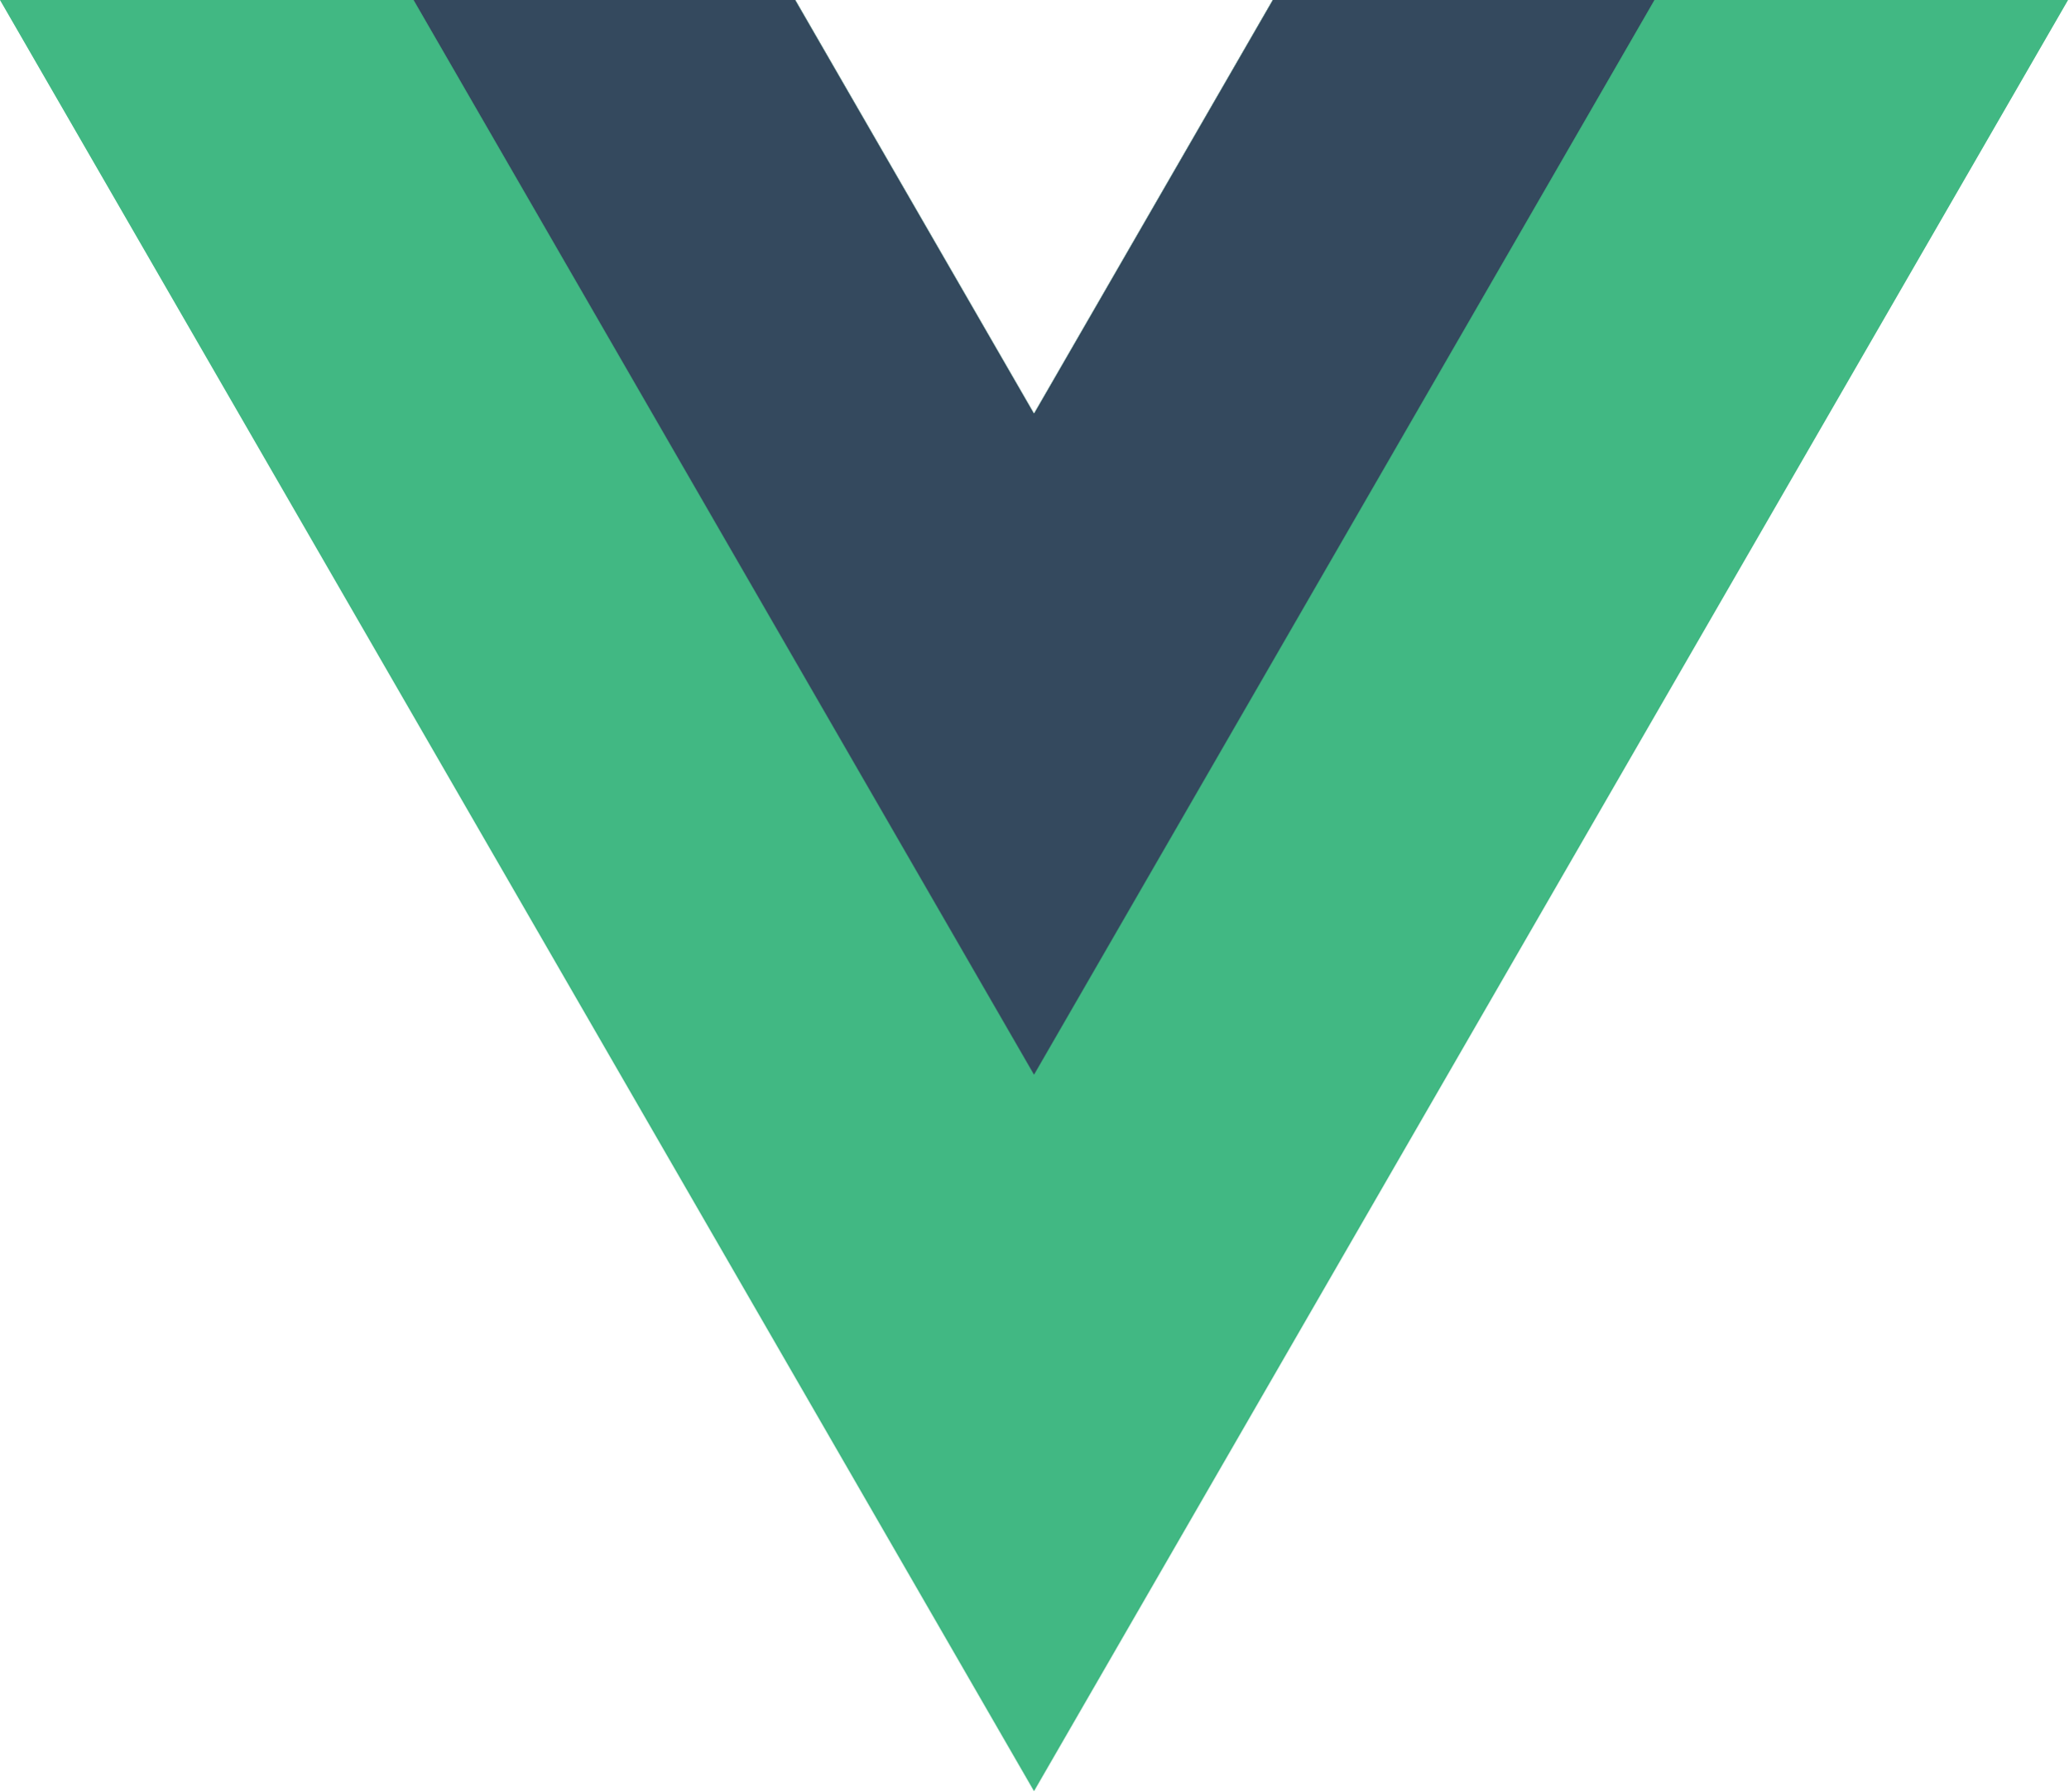
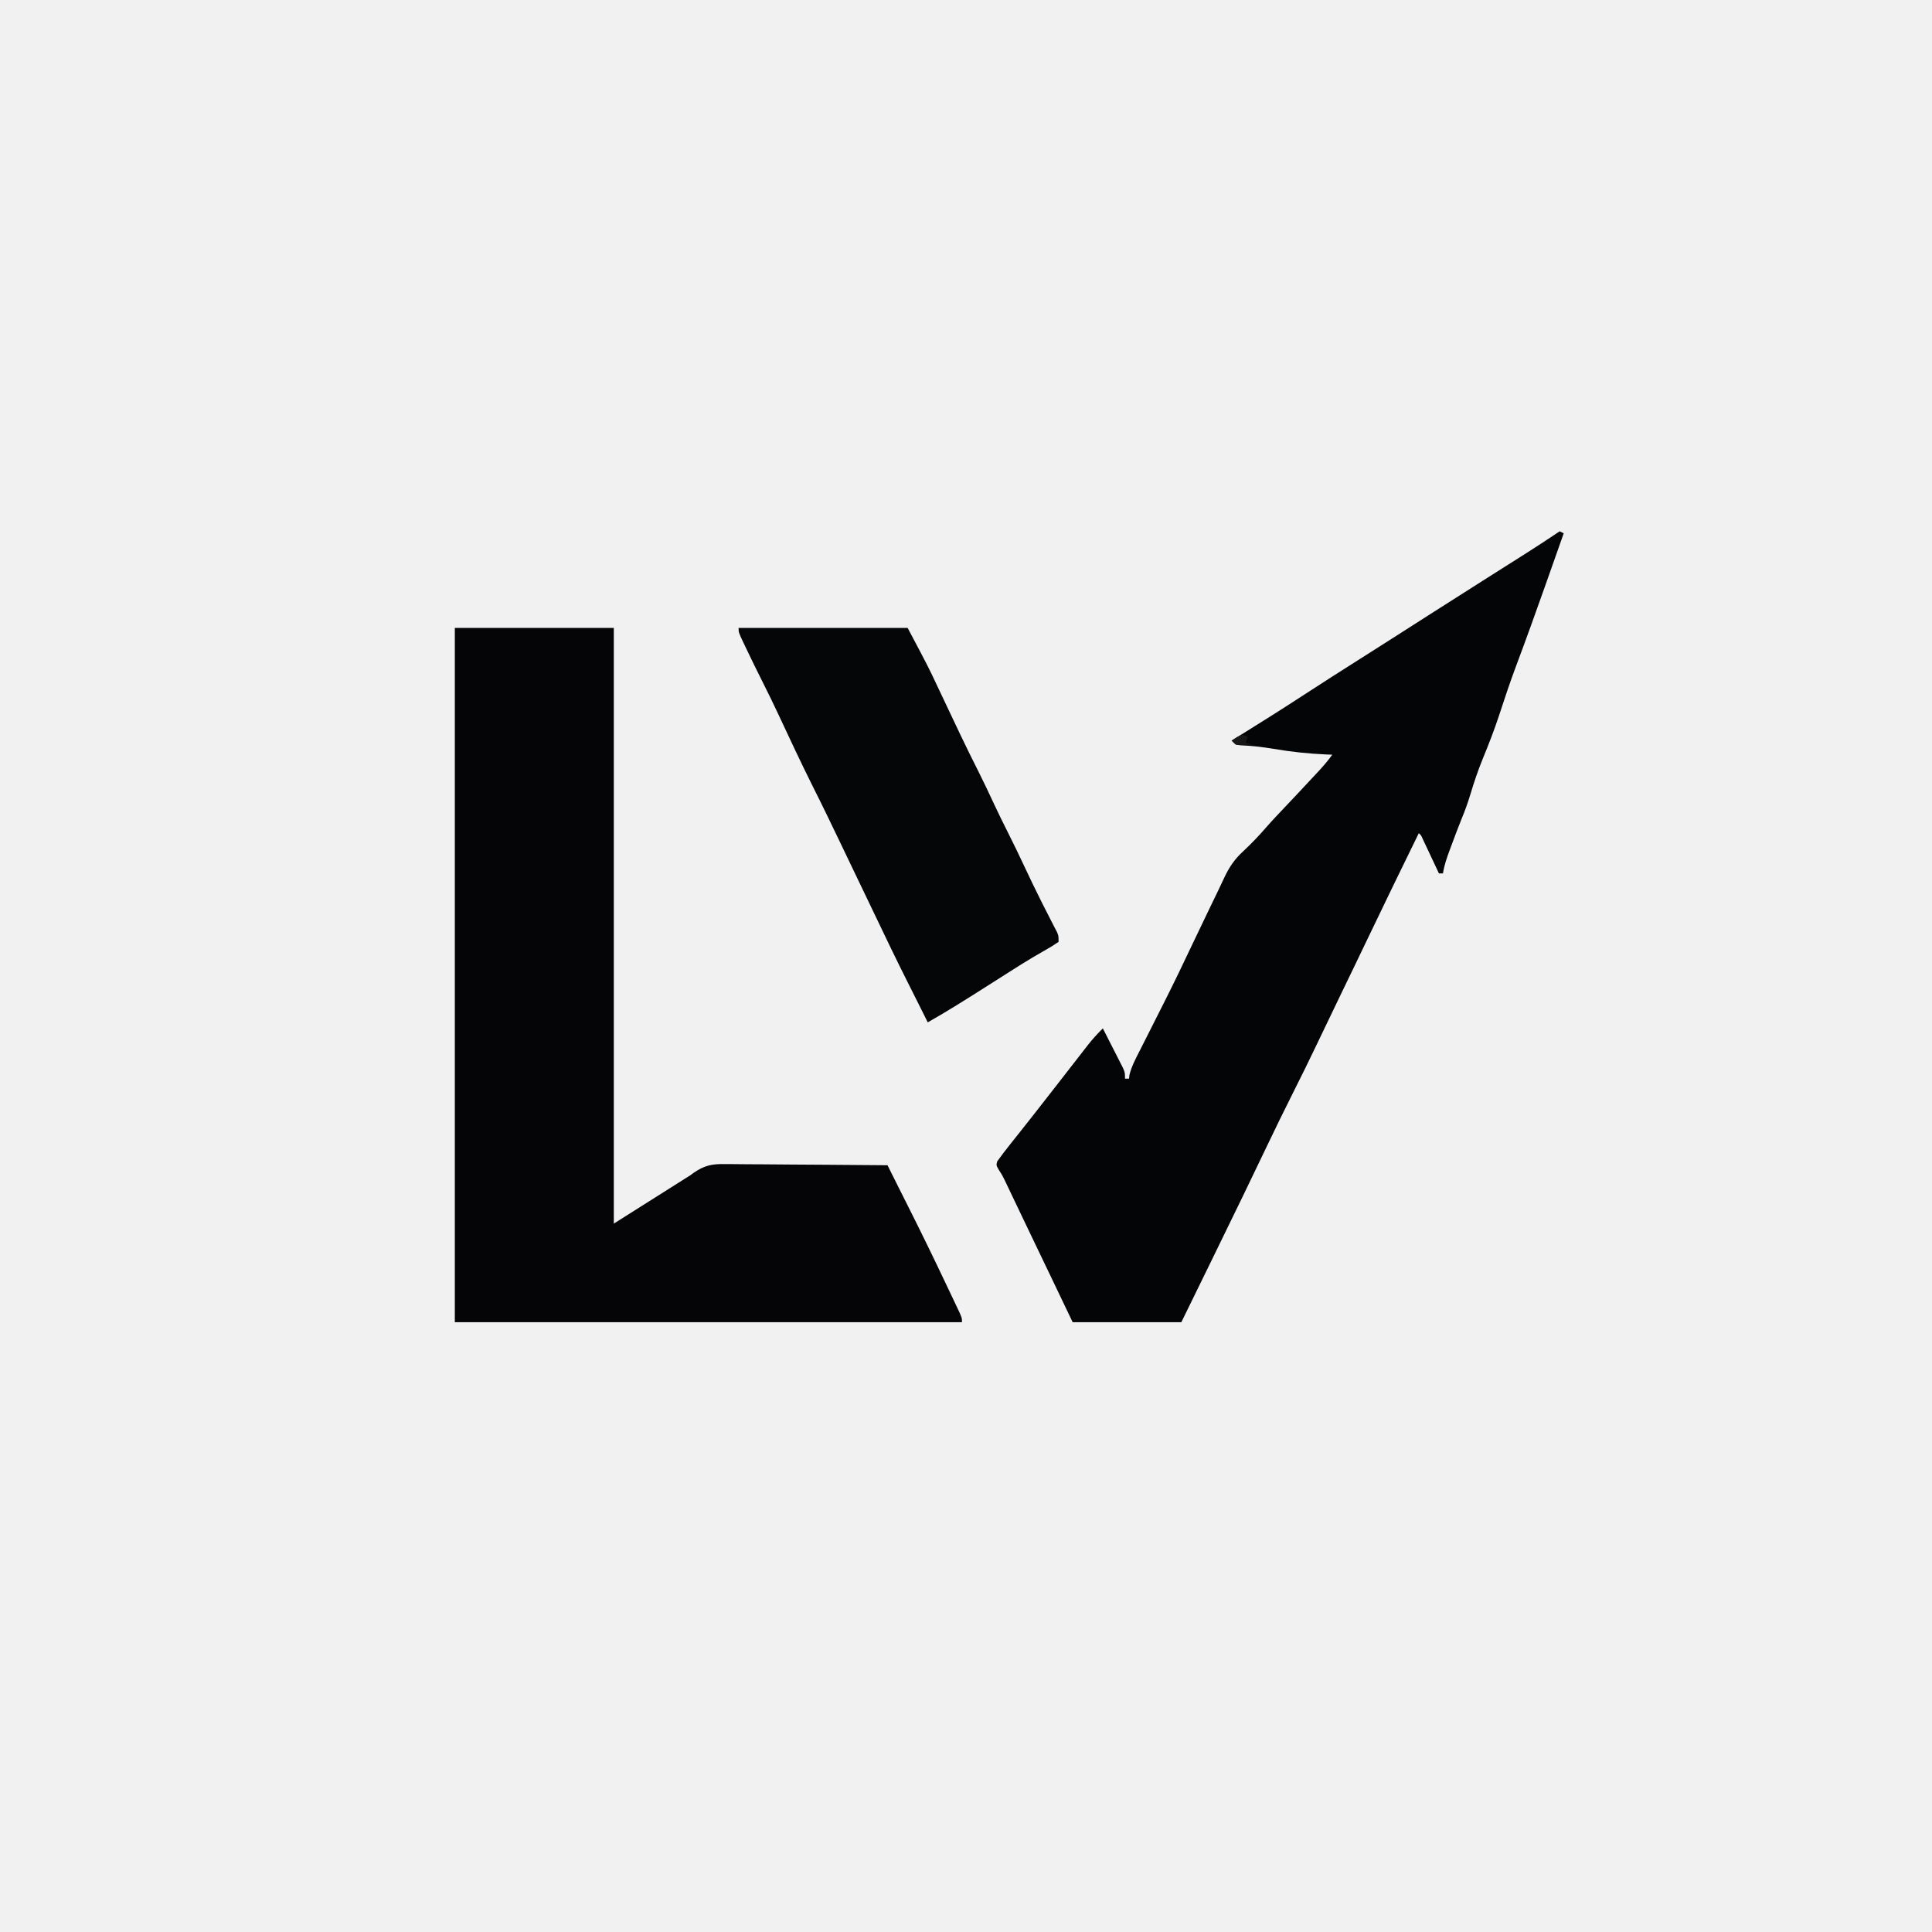
- <svg xmlns="http://www.w3.org/2000/svg" viewBox="0 0 261.76 226.69">
-   <path d="M161.096.001l-30.225 52.351L100.647.001H-.005l130.877 226.688L261.749.001z" fill="#41b883" />
-   <path d="M161.096.001l-30.225 52.351L100.647.001H52.346l78.526 136.01L209.398.001z" fill="#34495e" />
+ <svg xmlns="http://www.w3.org/2000/svg" version="1.1" width="960" height="960">
+   <path d="M0 0 C316.8 0 633.6 0 960 0 C960 316.8 960 633.6 960 960 C643.2 960 326.4 960 0 960 C0 643.2 0 326.4 0 0 Z " fill="#F1F1F1" transform="translate(0,0)" />
+   <path d="M0 0 C26.07 0 52.14 0 79 0 C79 97.68 79 195.36 79 296 C91.366 288.19 91.366 288.19 103.73 280.379 C104.49 279.899 105.25 279.419 106.033 278.924 C107.512 277.989 108.992 277.054 110.471 276.119 C111.216 275.648 111.962 275.177 112.73 274.691 C113.364 274.291 113.997 273.891 114.649 273.479 C115.425 272.991 116.201 272.503 117 272 C117.547 271.598 118.094 271.196 118.657 270.782 C123.924 267.103 127.824 266.292 134.17 266.432 C135.049 266.432 135.928 266.431 136.834 266.43 C139.713 266.434 142.59 266.472 145.469 266.512 C147.475 266.521 149.482 266.528 151.488 266.533 C156.749 266.552 162.009 266.601 167.27 266.657 C172.646 266.708 178.022 266.731 183.398 266.756 C193.933 266.809 204.466 266.895 215 267 C215.545 268.09 216.09 269.181 216.652 270.304 C217.376 271.754 218.1 273.203 218.825 274.652 C219.183 275.369 219.541 276.085 219.91 276.823 C221.868 280.74 223.83 284.655 225.801 288.566 C231.942 300.771 237.919 313.047 243.766 325.396 C244.922 327.836 246.084 330.274 247.246 332.711 C247.894 334.078 248.541 335.445 249.188 336.812 C249.738 337.974 250.288 339.135 250.855 340.332 C252 343 252 343 252 345 C168.84 345 85.68 345 0 345 C0 231.15 0 117.3 0 0 Z " fill="#050507" transform="translate(226,312)" />
+   <path d="M0 0 C0.66 0.33 1.32 0.66 2 1 C-0.621 8.439 -3.247 15.876 -5.875 23.312 C-6.459 24.964 -6.459 24.964 -7.054 26.649 C-11.841 40.185 -16.687 53.691 -21.739 67.13 C-24.739 75.161 -27.442 83.272 -30.097 91.422 C-32.506 98.734 -35.271 105.848 -38.203 112.964 C-40.574 118.774 -42.55 124.626 -44.353 130.634 C-45.636 134.897 -47.115 138.987 -48.824 143.094 C-50.527 147.303 -52.108 151.556 -53.688 155.812 C-53.997 156.638 -54.307 157.463 -54.626 158.314 C-56.059 162.185 -57.376 165.899 -58 170 C-58.66 170 -59.32 170 -60 170 C-60.267 169.43 -60.535 168.859 -60.81 168.272 C-62.017 165.701 -63.227 163.132 -64.438 160.562 C-64.858 159.665 -65.279 158.767 -65.713 157.842 C-66.116 156.988 -66.519 156.134 -66.934 155.254 C-67.305 154.463 -67.677 153.672 -68.06 152.858 C-68.861 151.035 -68.861 151.035 -70 150 C-83.086 176.768 -83.086 176.768 -95.997 203.619 C-100.119 212.27 -104.298 220.894 -108.478 229.517 C-112.558 237.934 -116.609 246.364 -120.625 254.812 C-124.486 262.925 -128.466 270.972 -132.5 279 C-136.98 287.914 -141.364 296.864 -145.649 305.873 C-149.503 313.973 -153.398 322.053 -157.312 330.125 C-157.636 330.792 -157.96 331.46 -158.293 332.147 C-168.144 352.457 -178.079 372.725 -188 393 C-205.82 393 -223.64 393 -242 393 C-245.63 385.41 -249.26 377.82 -253 370 C-255.467 364.854 -257.936 359.709 -260.408 354.565 C-263.053 349.06 -265.692 343.552 -268.32 338.039 C-268.863 336.903 -269.406 335.766 -269.965 334.595 C-271.005 332.417 -272.044 330.237 -273.08 328.057 C-273.55 327.074 -274.02 326.091 -274.504 325.078 C-274.915 324.216 -275.325 323.354 -275.748 322.466 C-276.996 319.918 -276.996 319.918 -278.688 317.302 C-280 315 -280 315 -279.496 313.086 C-277.427 310.202 -275.283 307.393 -273.062 304.625 C-272.06 303.362 -271.057 302.099 -270.055 300.836 C-269.289 299.874 -269.289 299.874 -268.507 298.894 C-266.222 296.022 -263.954 293.136 -261.688 290.25 C-261.242 289.684 -260.797 289.117 -260.338 288.534 C-256.542 283.702 -252.77 278.852 -249 274 C-247.234 271.729 -245.467 269.458 -243.7 267.187 C-242.589 265.758 -241.479 264.329 -240.37 262.899 C-238.874 260.973 -237.375 259.048 -235.875 257.125 C-235.438 256.56 -235.001 255.996 -234.551 255.414 C-232.197 252.404 -229.723 249.676 -227 247 C-225.157 250.599 -223.327 254.205 -221.5 257.812 C-220.713 259.349 -220.713 259.349 -219.91 260.916 C-219.414 261.899 -218.918 262.882 -218.406 263.895 C-217.945 264.801 -217.485 265.706 -217.01 266.64 C-216 269 -216 269 -216 272 C-215.34 272 -214.68 272 -214 272 C-213.924 271.358 -213.848 270.716 -213.769 270.054 C-212.687 265.756 -210.707 262.067 -208.695 258.133 C-208.26 257.27 -207.825 256.407 -207.377 255.518 C-206.447 253.673 -205.514 251.83 -204.579 249.988 C-202.147 245.198 -199.734 240.397 -197.32 235.598 C-196.613 234.193 -196.613 234.193 -195.891 232.76 C-191.237 223.508 -186.757 214.18 -182.335 204.815 C-179.906 199.693 -177.446 194.586 -174.987 189.479 C-174.157 187.755 -173.329 186.03 -172.5 184.305 C-171.482 182.188 -170.459 180.074 -169.431 177.962 C-168.508 176.05 -167.6 174.131 -166.713 172.202 C-164.181 166.82 -161.526 162.867 -157.125 158.875 C-153.116 155.118 -149.411 151.247 -145.821 147.084 C-142.749 143.569 -139.525 140.199 -136.312 136.812 C-134.908 135.326 -133.505 133.839 -132.102 132.352 C-131.412 131.621 -130.723 130.89 -130.013 130.138 C-127.058 127 -124.117 123.849 -121.188 120.688 C-120.703 120.167 -120.218 119.647 -119.718 119.111 C-117.314 116.511 -115.06 113.881 -113 111 C-114.007 110.963 -115.014 110.925 -116.051 110.887 C-124.898 110.495 -133.494 109.577 -142.224 108.089 C-147.761 107.154 -153.233 106.568 -158.848 106.309 C-161 106 -161 106 -163 104 C-162.378 103.614 -161.755 103.227 -161.114 102.829 C-149.487 95.604 -137.897 88.334 -126.438 80.845 C-117.598 75.071 -108.684 69.414 -99.769 63.757 C-95.24 60.883 -90.713 58.004 -86.188 55.125 C-85.29 54.554 -84.393 53.983 -83.468 53.395 C-76.408 48.902 -69.359 44.39 -62.312 39.875 C-54.243 34.706 -46.159 29.561 -38.052 24.45 C-31.819 20.52 -25.594 16.577 -19.375 12.625 C-18.474 12.054 -17.574 11.483 -16.646 10.894 C-11.048 7.334 -5.503 3.704 0 0 Z " fill="#040507" transform="translate(775,264)" />
+   <path d="M0 0 C27.72 0 55.44 0 84 0 C94.326 19.505 94.326 19.505 98.438 28.25 C99.122 29.692 99.122 29.692 99.82 31.162 C101.216 34.107 102.608 37.053 104 40 C105.727 43.647 107.456 47.293 109.188 50.938 C109.806 52.24 109.806 52.24 110.437 53.568 C113.252 59.479 116.151 65.342 119.102 71.185 C121.839 76.625 124.427 82.127 127 87.646 C129.258 92.47 131.599 97.245 134 102 C136.757 107.46 139.415 112.957 142 118.5 C144.653 124.186 147.374 129.83 150.188 135.438 C150.685 136.431 150.685 136.431 151.193 137.444 C152.651 140.344 154.122 143.235 155.613 146.117 C156.071 147.007 156.529 147.896 157 148.812 C157.392 149.561 157.784 150.31 158.188 151.082 C159 153 159 153 159 156 C156.919 157.465 154.902 158.703 152.688 159.938 C151.299 160.74 149.913 161.545 148.527 162.352 C147.789 162.78 147.05 163.208 146.289 163.649 C142.388 165.951 138.571 168.383 134.75 170.812 C133.957 171.315 133.165 171.817 132.348 172.334 C129.062 174.418 125.778 176.505 122.495 178.594 C113.092 184.572 103.696 190.504 94 196 C93.515 195.031 93.031 194.061 92.531 193.062 C92.212 192.424 91.893 191.785 91.563 191.127 C90.841 189.683 90.119 188.238 89.397 186.793 C87.641 183.277 85.882 179.762 84.109 176.254 C78.435 165.003 73 153.638 67.564 142.27 C65.048 137.011 62.524 131.755 60 126.5 C56.938 120.123 53.877 113.745 50.824 107.363 C46.233 97.771 41.625 88.195 36.836 78.699 C30.951 66.926 25.389 54.985 19.812 43.062 C17.288 37.666 14.682 32.319 12 27 C9.098 21.24 6.265 15.452 3.5 9.625 C3.149 8.893 2.799 8.161 2.438 7.406 C0 2.236 0 2.236 0 0 Z " fill="#050608" transform="translate(367,312)" />
+   <path d="M0 0 C0.99 0.33 1.98 0.66 3 1 C2.67 1.99 2.34 2.98 2 4 C2.99 4.33 3.98 4.66 5 5 C-1.055 5.195 -1.055 5.195 -3 5 C-3.66 4.34 -4.32 3.68 -5 3 C-2.688 1.438 -2.688 1.438 0 0 Z " fill="#171718" transform="translate(617,365)" />
</svg>
